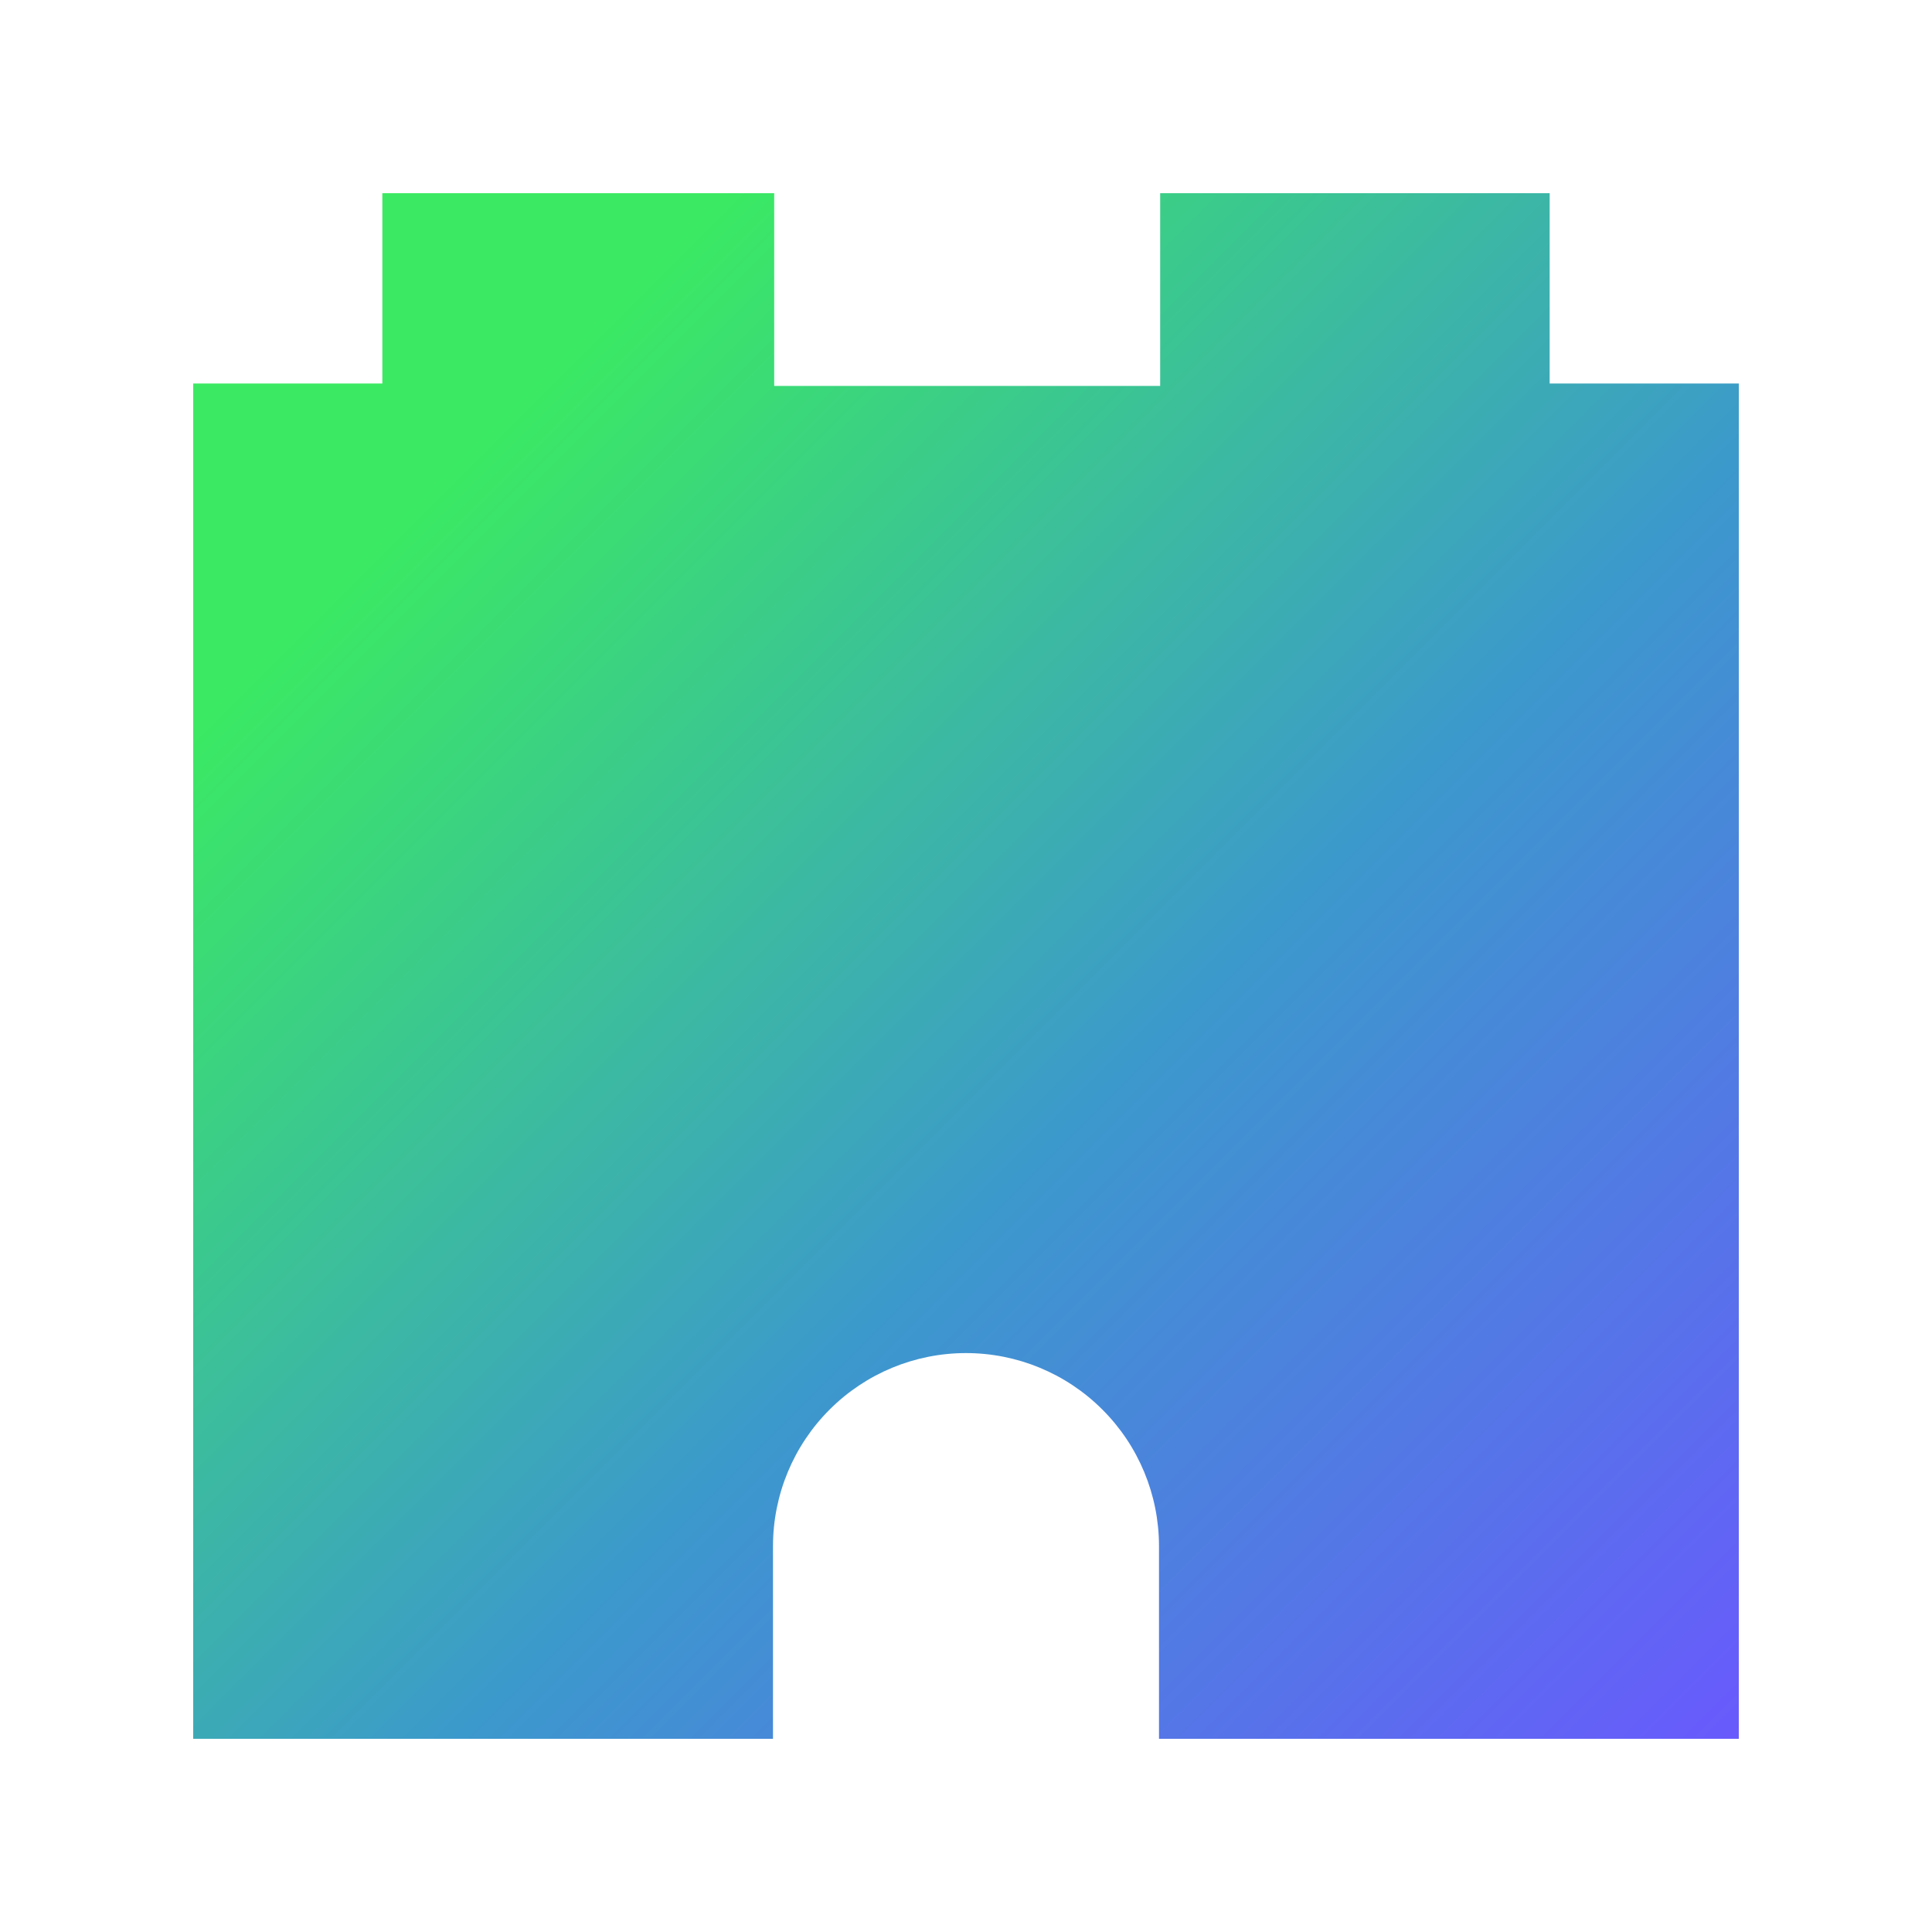
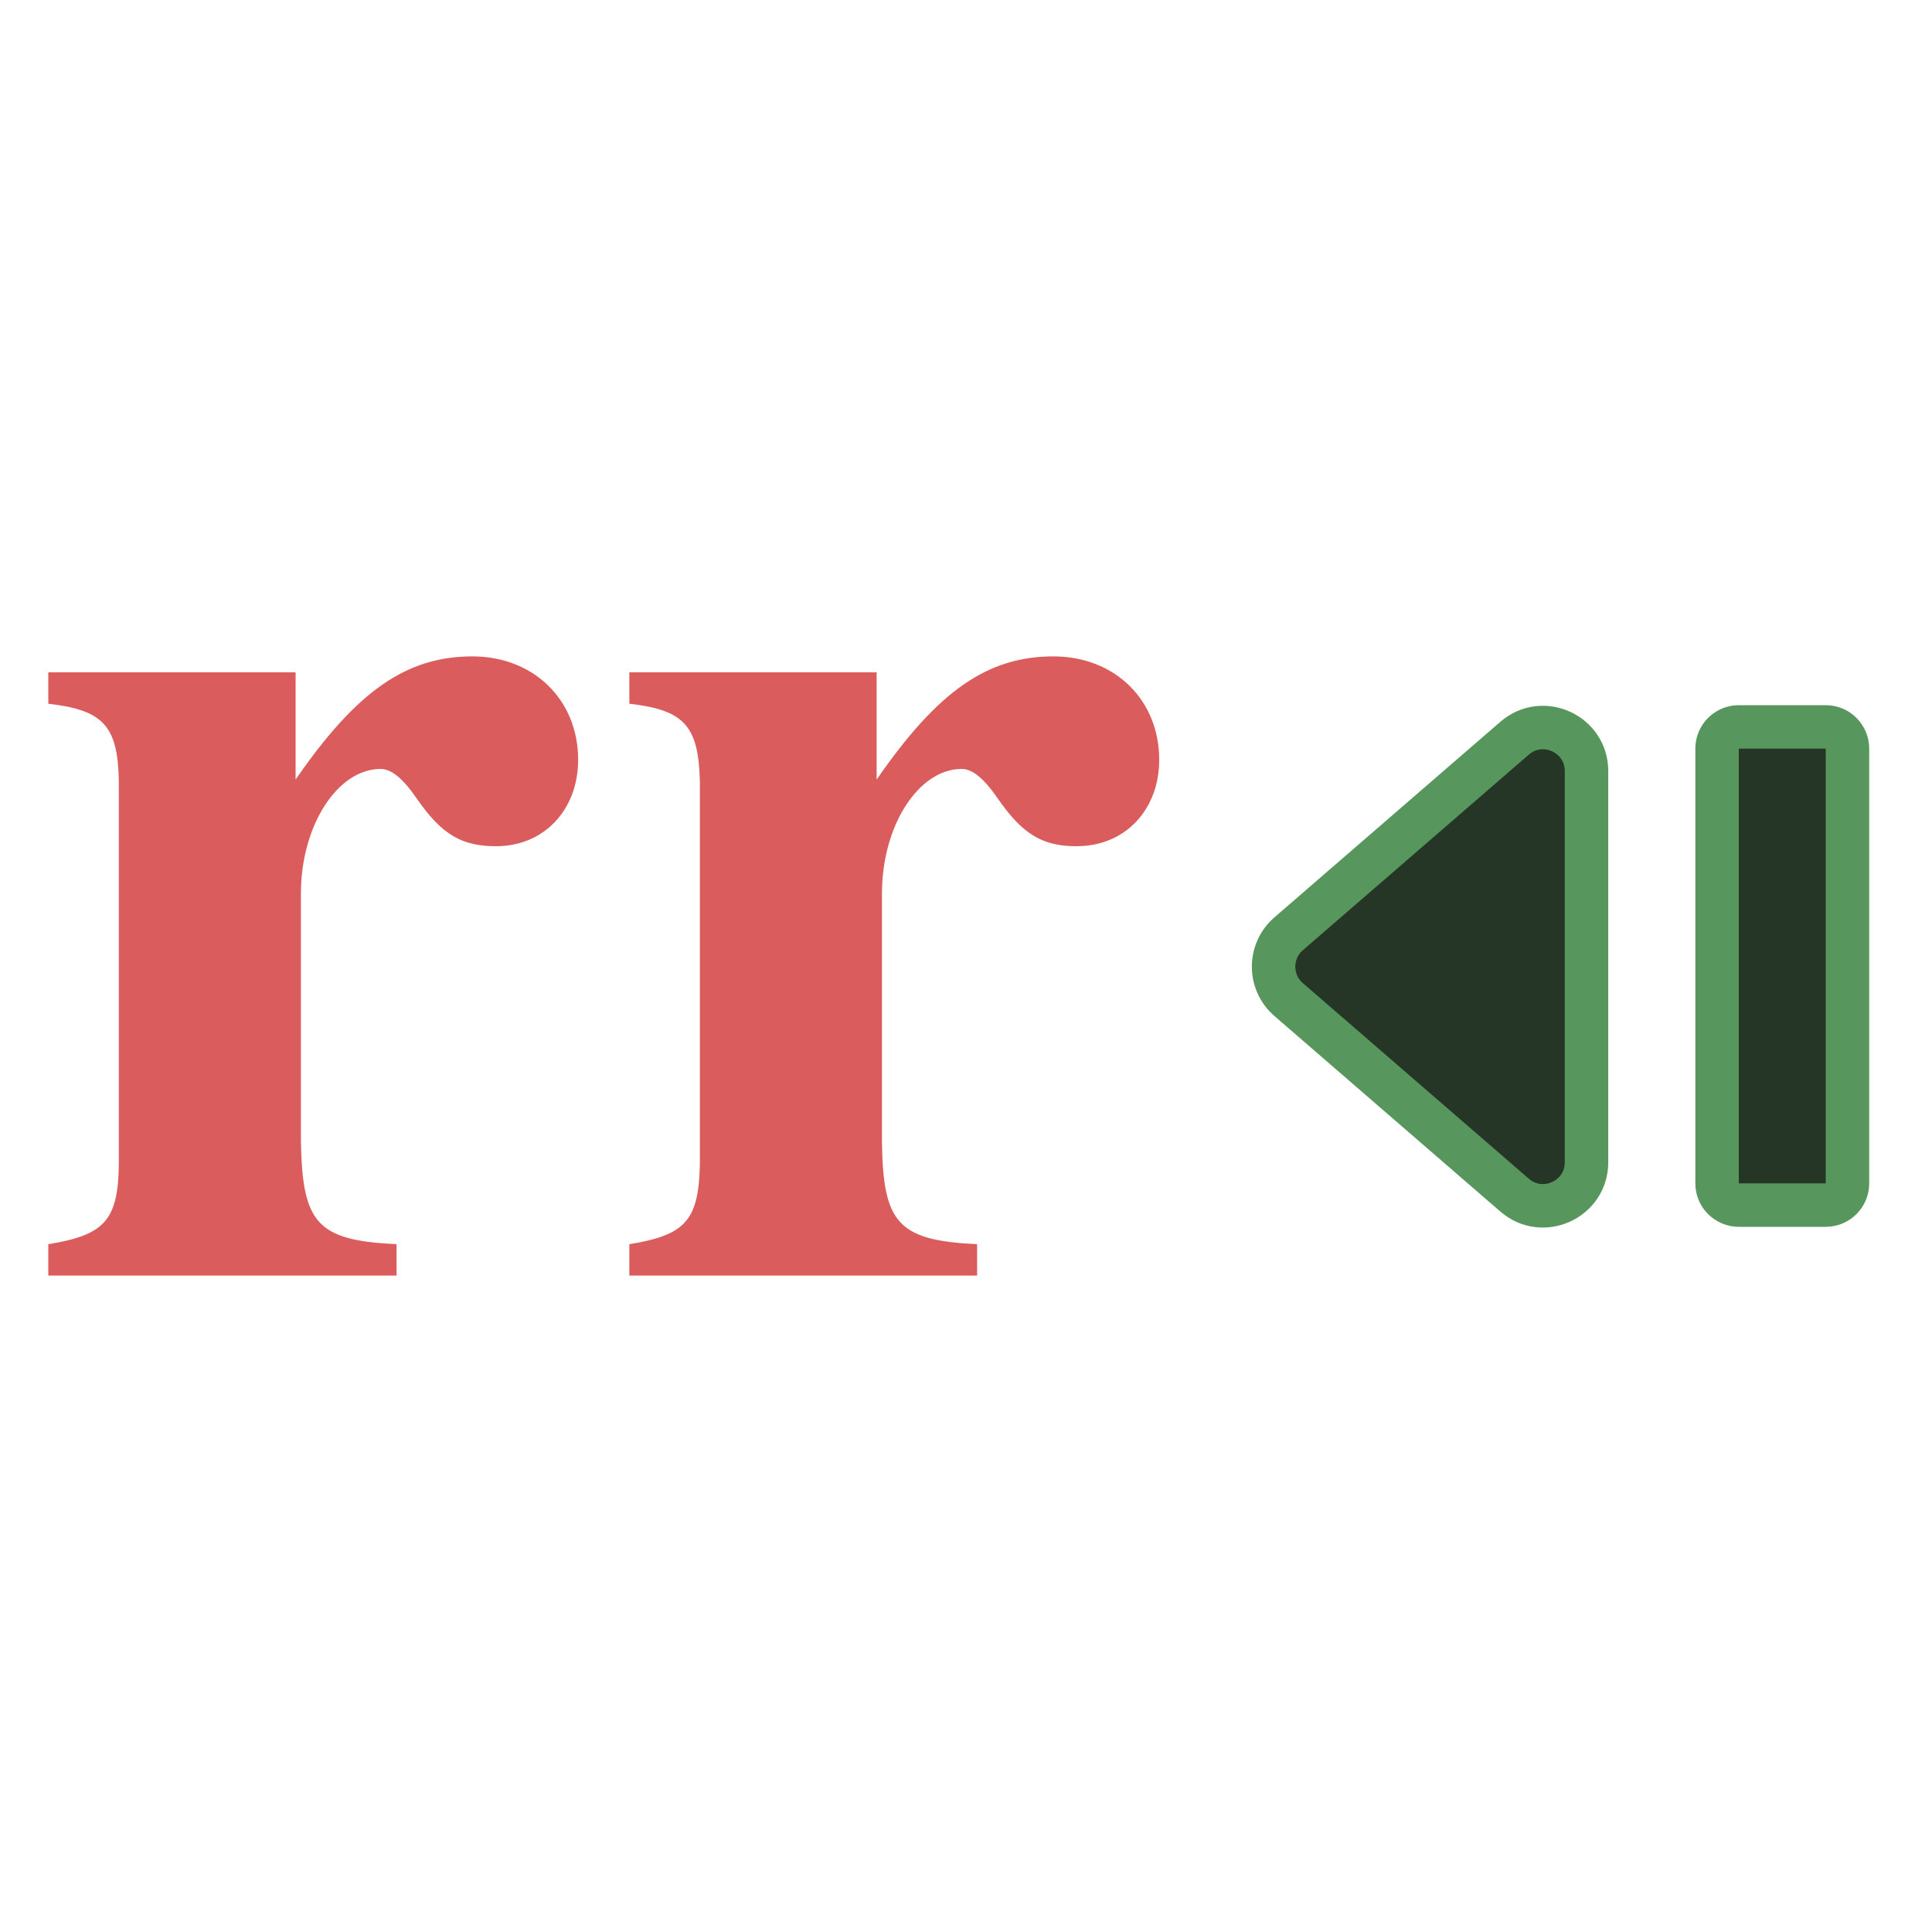
<svg xmlns="http://www.w3.org/2000/svg" width="40" height="40" viewBox="0 0 40 40" fill="none">
-   <path d="M32.084 7.94V4H24.02V7.99H16.029V4H7.916V7.94H4V36H16.004V32.005C16.006 30.946 16.427 29.931 17.177 29.183C17.926 28.434 18.941 28.014 20 28.014C21.059 28.014 22.074 28.434 22.823 29.183C23.573 29.931 23.994 30.946 23.996 32.005V36H36V7.94H32.084Z" fill="url(#paint0_linear)" />
-   <defs>
-     <linearGradient id="paint0_linear" x1="2.942" y1="4.9" x2="37.777" y2="39.734" gradientUnits="userSpaceOnUse">
-       <stop offset="0.159" stop-color="#3BEA62" />
-       <stop offset="0.54" stop-color="#3C99CC" />
-       <stop offset="0.937" stop-color="#6B57FF" />
-     </linearGradient>
-   </defs>
+   <path d="M8.21 25.76C6.55 25.68 6.26 25.32 6.23 23.62V18.5C6.23 17.09 6.99 15.92 7.88 15.92C8.1 15.92 8.34 16.11 8.64 16.55C9.15 17.28 9.56 17.52 10.27 17.52C11.27 17.52 11.97 16.76 11.97 15.73C11.97 14.49 11.05 13.59 9.78 13.59C8.42 13.59 7.39 14.3 6.12 16.14V13.92H1V14.57C2.14 14.7 2.44 15.03 2.46 16.17V24.13C2.44 25.27 2.16 25.57 1 25.76V26.41H8.21ZM20.23 25.76C18.58 25.68 18.28 25.32 18.26 23.62V18.5C18.26 17.09 19.02 15.92 19.91 15.92C20.13 15.92 20.37 16.11 20.67 16.55C21.18 17.28 21.59 17.52 22.29 17.52C23.3 17.52 24 16.76 24 15.73C24 14.49 23.08 13.59 21.81 13.59C20.45 13.59 19.42 14.3 18.15 16.14V13.92H13.03V14.57C14.17 14.7 14.46 15.03 14.49 16.17V24.13C14.46 25.27 14.19 25.57 13.03 25.76V26.41H20.23Z" fill="#DB5C5C" />
+   <g transform="translate(39.6 12.8) scale(-0.9 0.9)">
+     <rect x="1.5" y="2.5" width="3" height="11" rx="0.5" fill="#253627" stroke="#57965C" />
+     <path d="M14.356 7.259C14.817 7.658 14.817 8.373 14.356 8.772L9.158 13.271C8.51 13.832 7.503 13.371 7.503 12.515L7.503 3.516C7.503 2.66 8.51 2.199 9.158 2.76L14.356 7.259Z" fill="#253627" stroke="#57965C" />
+   </g>
</svg>
